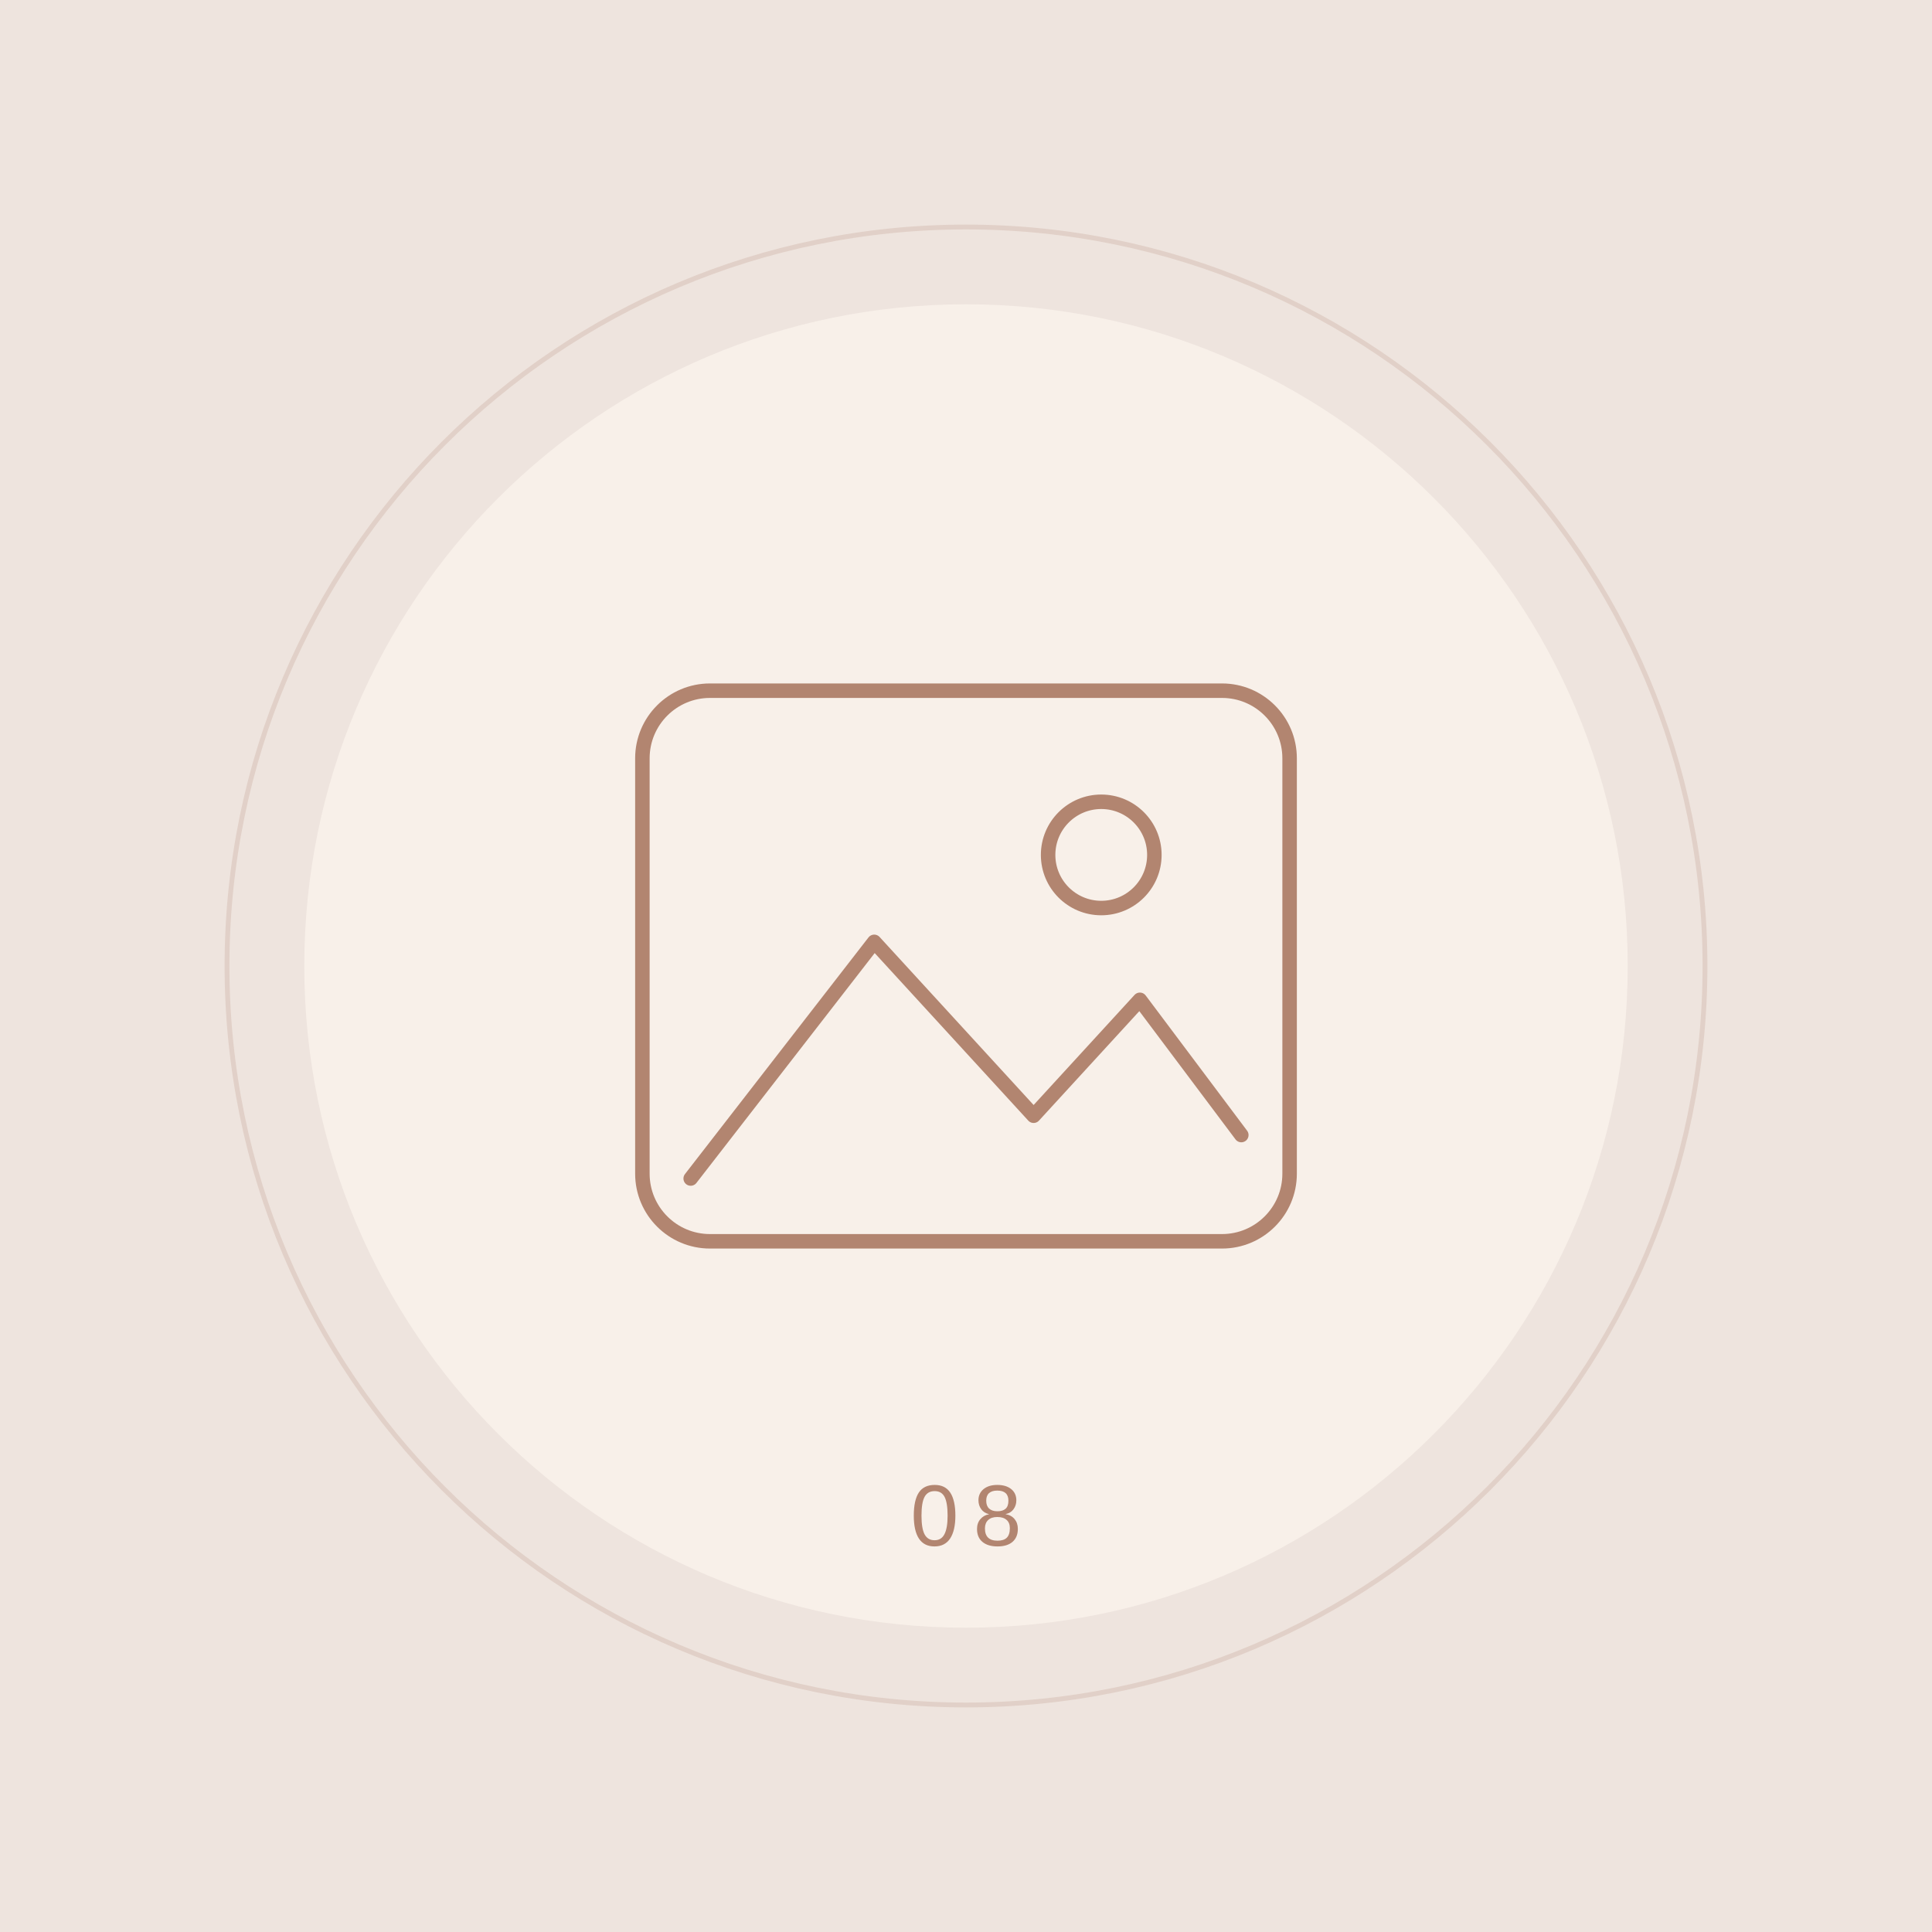
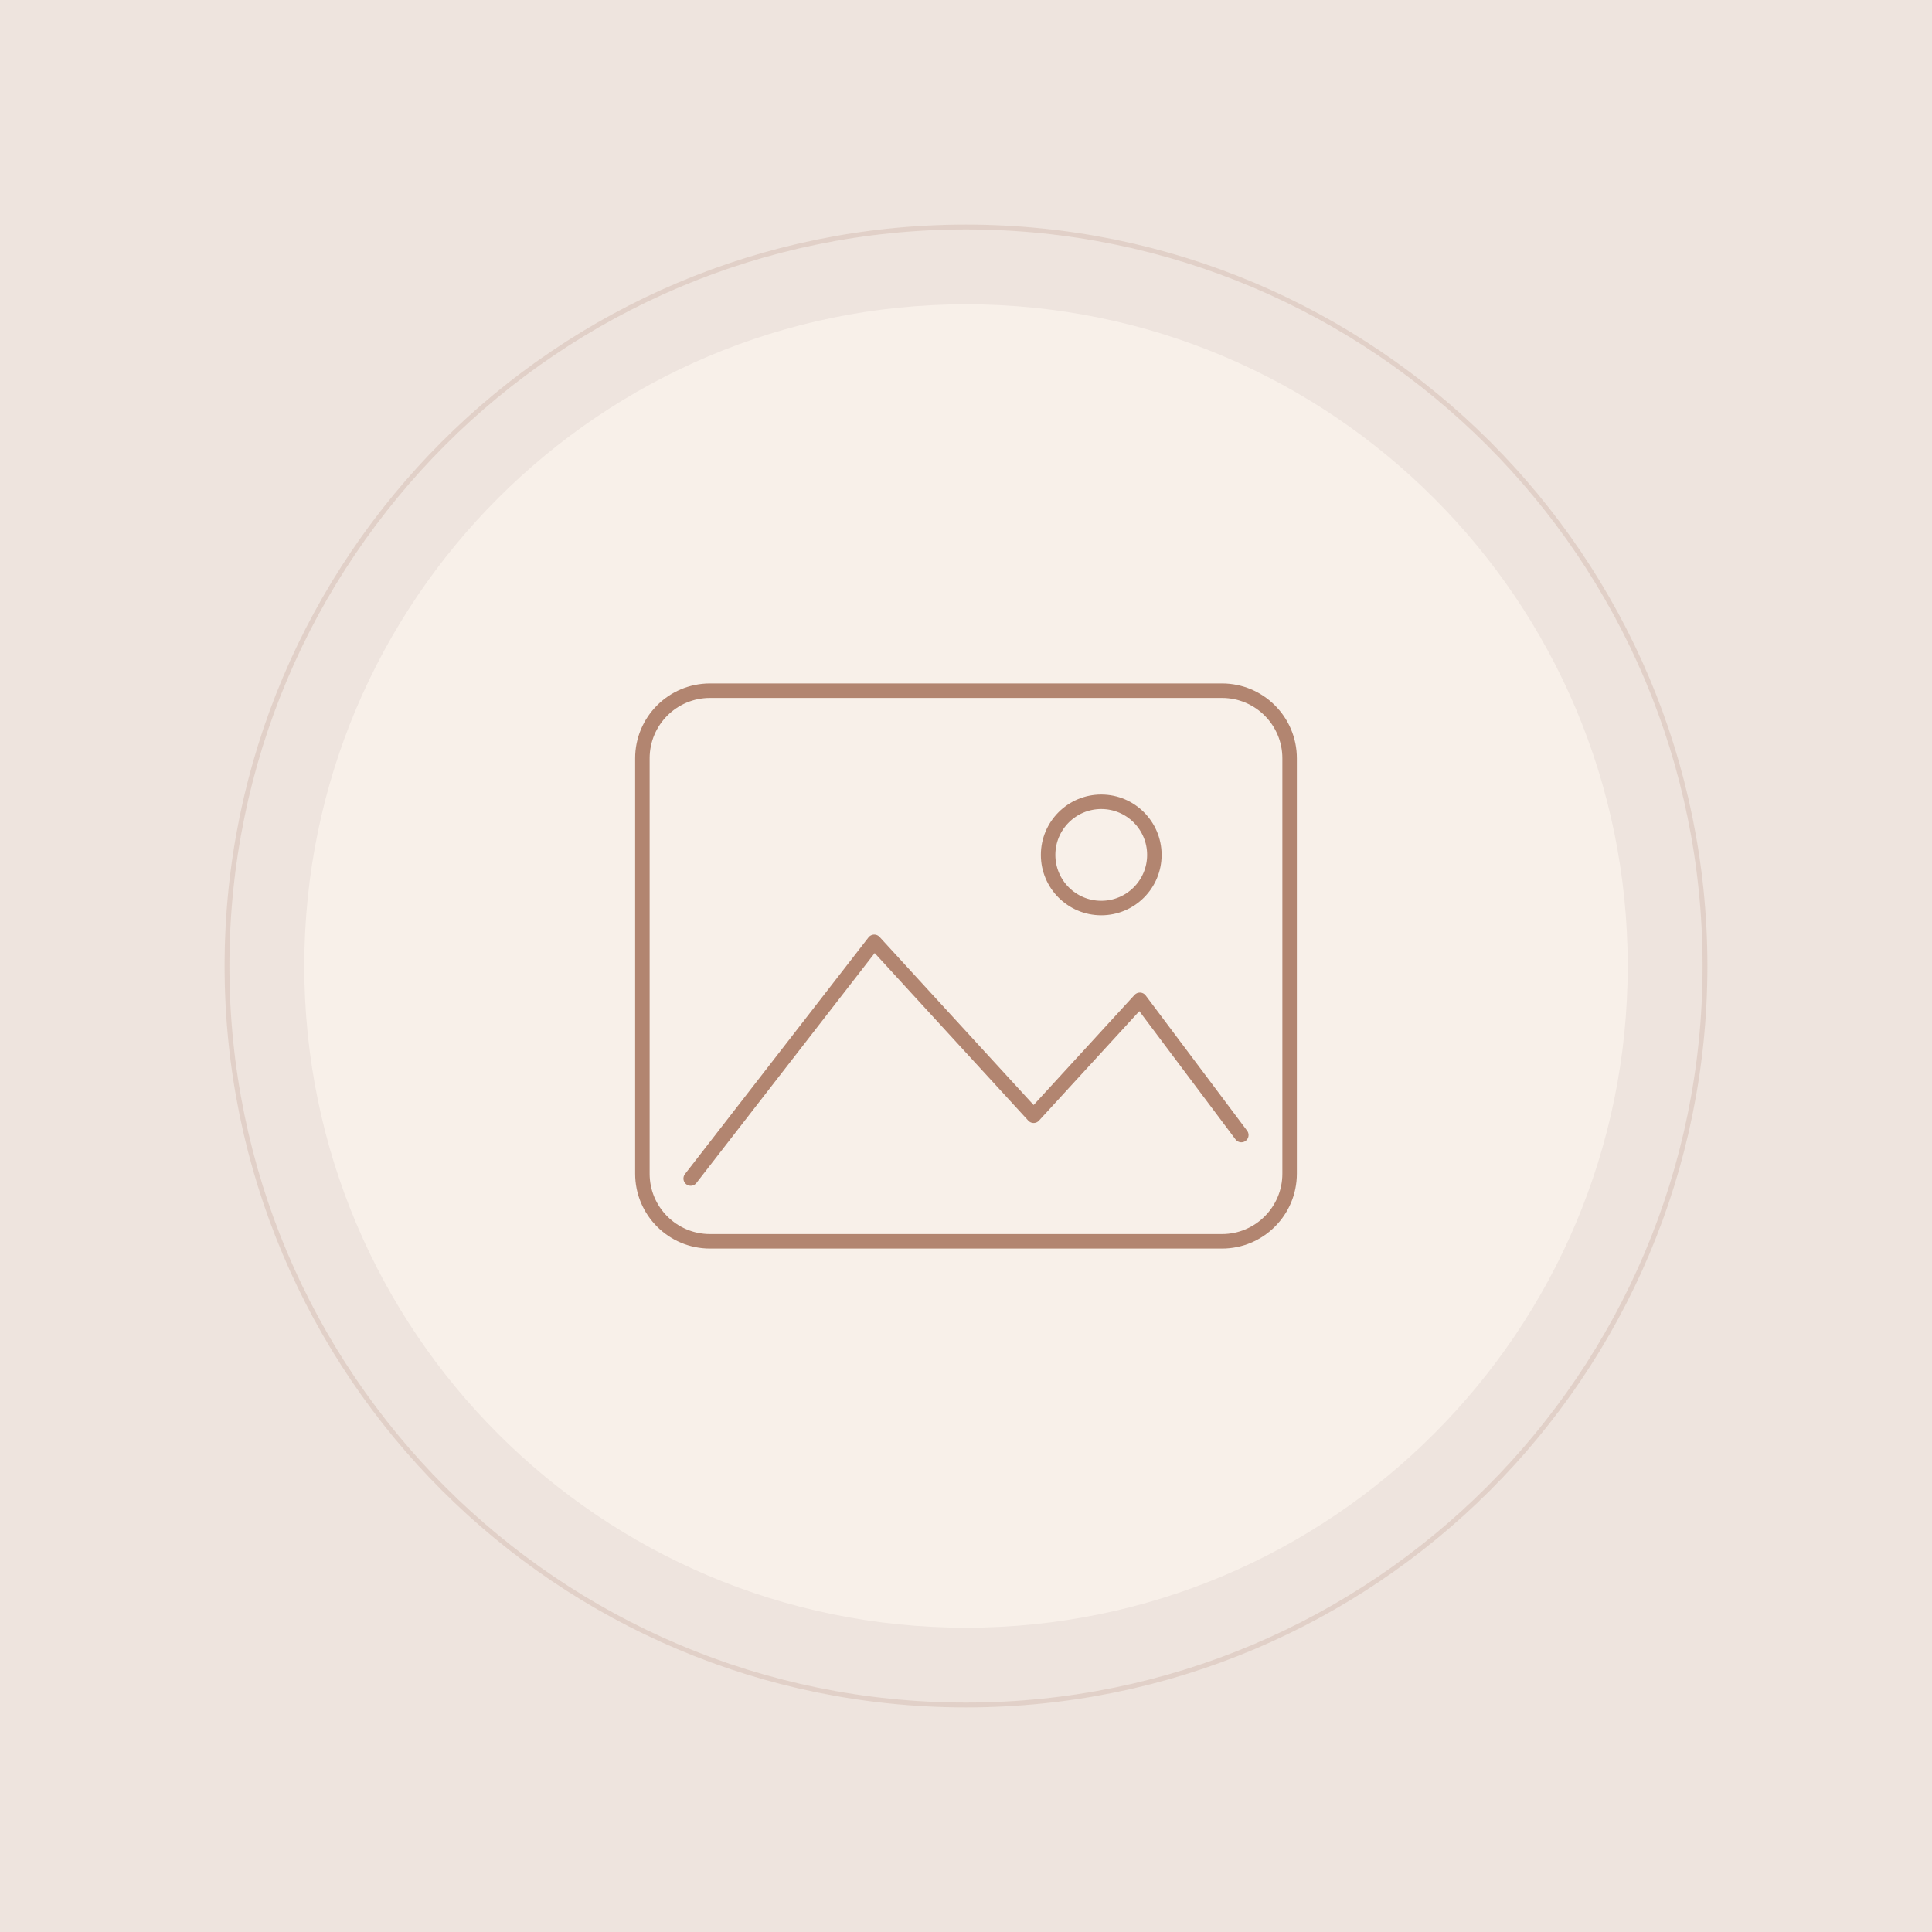
<svg xmlns="http://www.w3.org/2000/svg" width="400" height="400" viewBox="0 0 400 400">
  <rect width="400" height="400" fill="#eee4de" />
  <circle cx="200" cy="200" r="137" fill="#f8f0e9" />
  <circle cx="200" cy="200" r="153" fill="none" stroke="#b28570" stroke-opacity=".2" />
  <g fill="none" stroke="#b28570" stroke-width="3" stroke-linecap="round" stroke-linejoin="round">
    <rect x="133" y="143" width="134" height="114" rx="14" />
    <circle cx="228" cy="177" r="11" />
    <path d="m143 244 38-49 33 36 22-24 21 28" />
  </g>
-   <text x="200" y="320" fill="#b28570" font-family="Arial, sans-serif" font-size="18" text-anchor="middle" letter-spacing="3">08</text>
</svg>
